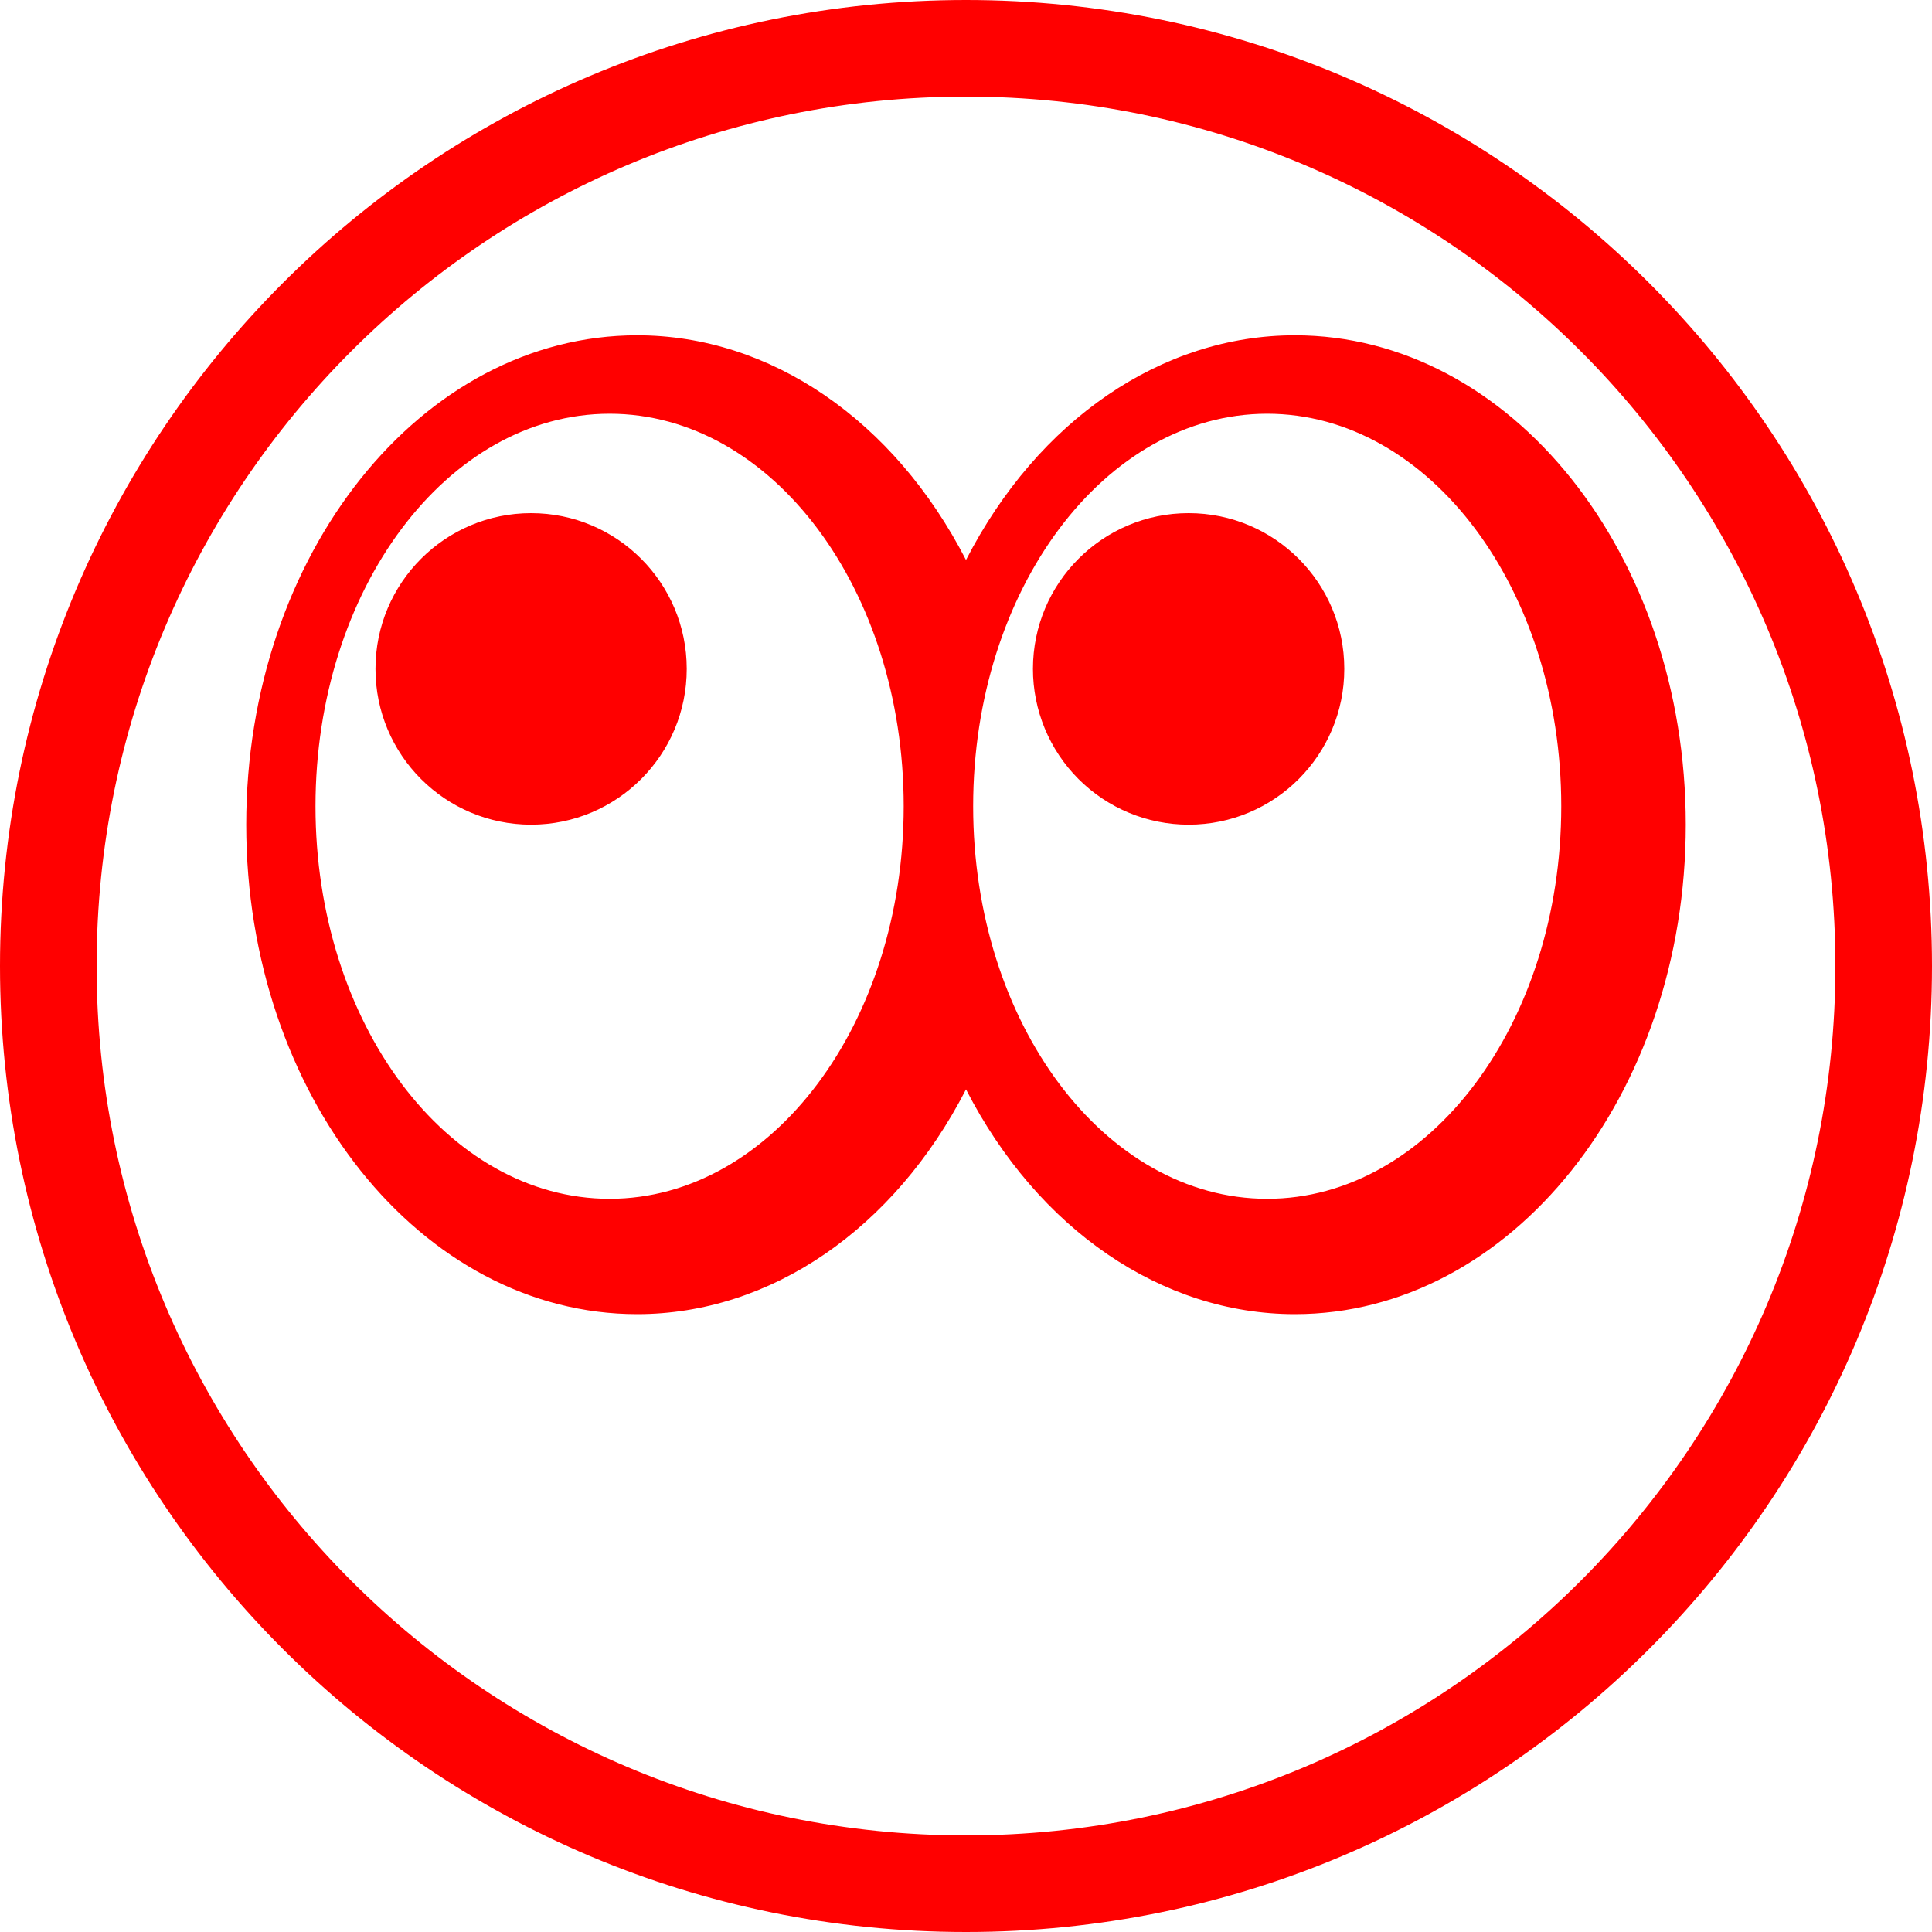
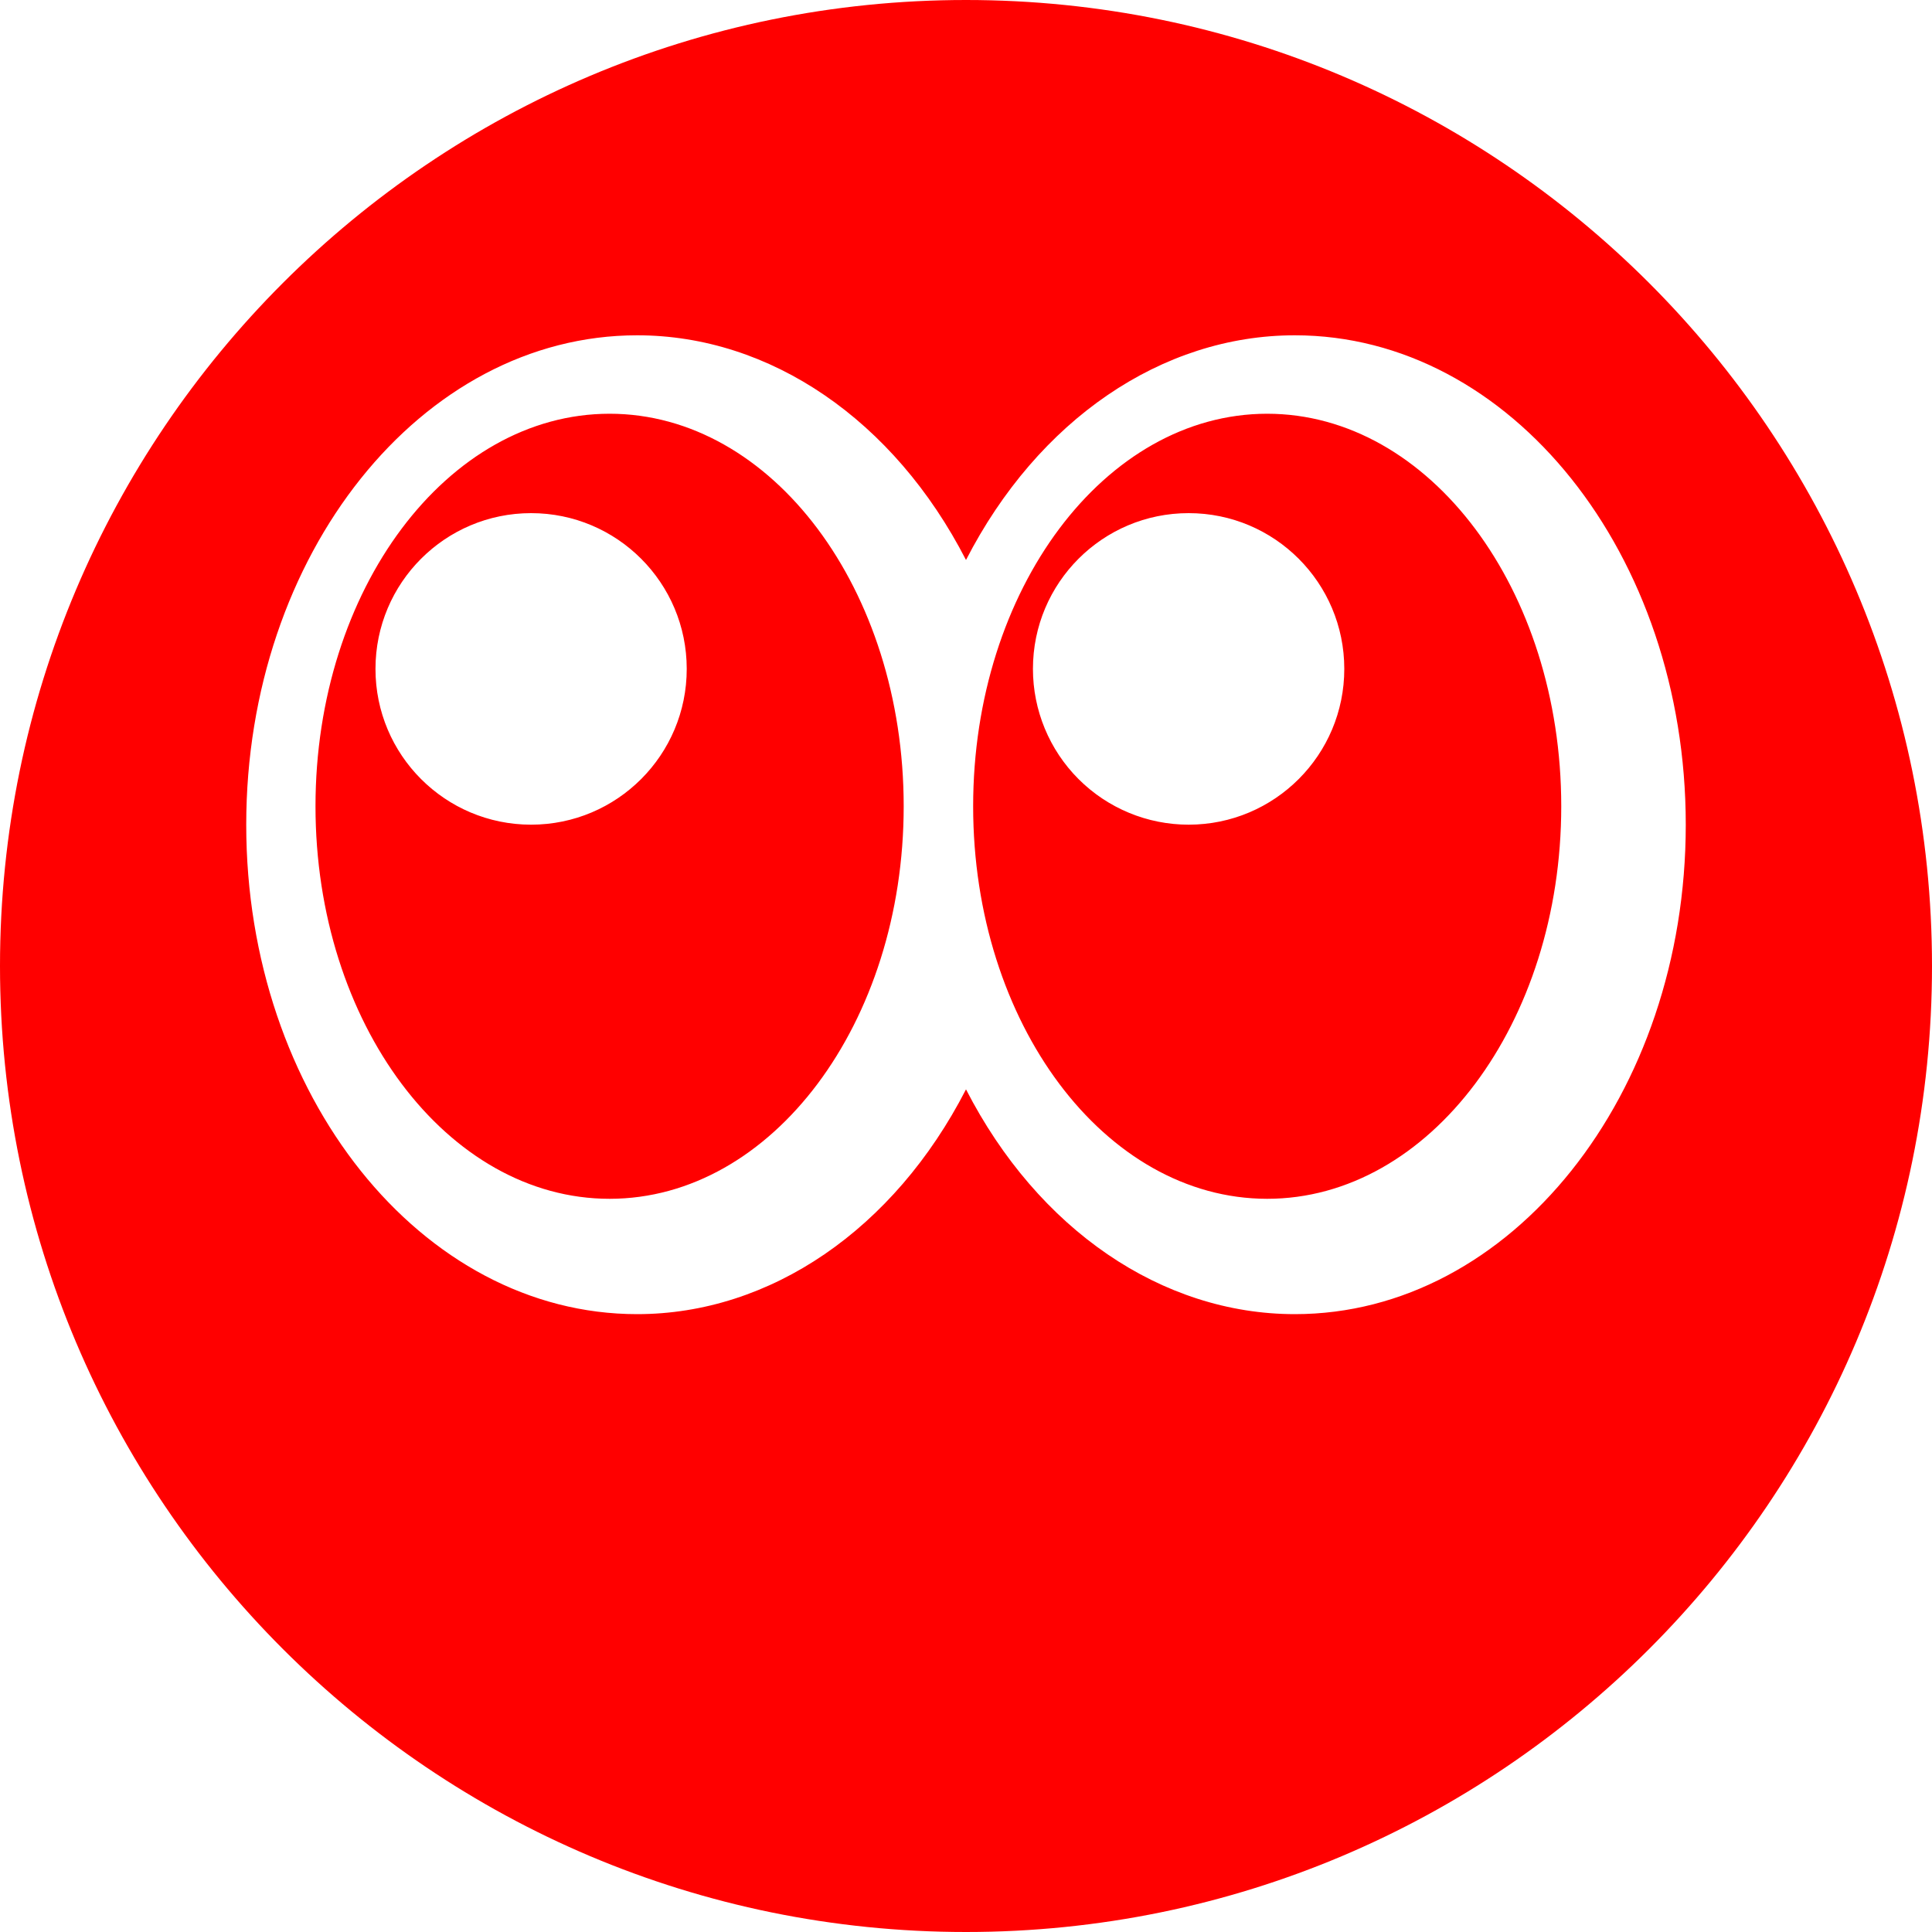
<svg xmlns="http://www.w3.org/2000/svg" width="20" height="20" viewBox="0 0 20 20" version="1.1" id="svg-icon">
  <defs id="defs1" />
-   <g id="g19">
-     <path id="path15" style="fill:#ff0000;stroke:none;stroke-width:1.7" d="M 10 0 A 10 10 0 0 0 0 10 A 10 10 0 0 0 10 20 A 10 10 0 0 0 20 10 A 10 10 0 0 0 10 0 z M 10 1 A 9 9 0 0 1 19 10 A 9 9 0 0 1 10 19 A 9 9 0 0 1 1 10 A 9 9 0 0 1 10 1 z M 6.596 3.471 A 4.047 5.066 0 0 0 2.549 8.537 A 4.047 5.066 0 0 0 6.596 13.604 A 4.047 5.066 0 0 0 10 11.277 A 4.047 5.066 0 0 0 13.404 13.604 A 4.047 5.066 0 0 0 17.451 8.537 A 4.047 5.066 0 0 0 13.404 3.471 A 4.047 5.066 0 0 0 10 5.797 A 4.047 5.066 0 0 0 6.596 3.471 z M 6.311 4.283 A 3.045 4.063 0 0 1 9.355 8.346 A 3.045 4.063 0 0 1 6.311 12.41 A 3.045 4.063 0 0 1 3.266 8.346 A 3.045 4.063 0 0 1 6.311 4.283 z M 13.117 4.283 A 3.045 4.063 0 0 1 16.162 8.346 A 3.045 4.063 0 0 1 13.117 12.41 A 3.045 4.063 0 0 1 10.074 8.346 A 3.045 4.063 0 0 1 13.117 4.283 z M 5.498 5.312 A 1.611 1.612 0 0 0 3.887 6.924 A 1.611 1.612 0 0 0 5.498 8.537 A 1.611 1.612 0 0 0 7.109 6.924 A 1.611 1.612 0 0 0 5.498 5.312 z M 12.305 5.312 A 1.611 1.612 0 0 0 10.693 6.924 A 1.611 1.612 0 0 0 12.305 8.537 A 1.611 1.612 0 0 0 13.916 6.924 A 1.611 1.612 0 0 0 12.305 5.312 z " />
+   <g id="g1">
+     <path id="path1" style="fill:#ff0000;stroke:none" d="M 10 0 A 10 10 0 0 0 0 10 A 10 10 0 0 0 10 20 A 10 10 0 0 0 20 10 A 10 10 0 0 0 10 0 z M 6.596 3.471 A 4.047 5.066 0 0 1 10 5.797 A 4.047 5.066 0 0 1 13.404 3.471 A 4.047 5.066 0 0 1 17.451 8.537 A 4.047 5.066 0 0 1 13.404 13.604 A 4.047 5.066 0 0 1 10 11.277 A 4.047 5.066 0 0 1 6.596 13.604 A 4.047 5.066 0 0 1 2.549 8.537 A 4.047 5.066 0 0 1 6.596 3.471 z M 6.311 4.283 A 3.045 4.063 0 0 0 3.266 8.346 A 3.045 4.063 0 0 0 6.311 12.41 A 3.045 4.063 0 0 0 9.355 8.346 A 3.045 4.063 0 0 0 6.311 4.283 z M 13.117 4.283 A 3.045 4.063 0 0 0 10.074 8.346 A 3.045 4.063 0 0 0 13.117 12.41 A 3.045 4.063 0 0 0 16.162 8.346 A 3.045 4.063 0 0 0 13.117 4.283 z M 5.498 5.312 A 1.611 1.612 0 0 1 7.109 6.924 A 1.611 1.612 0 0 1 5.498 8.537 A 1.611 1.612 0 0 1 3.887 6.924 A 1.611 1.612 0 0 1 5.498 5.312 z M 12.305 5.312 A 1.611 1.612 0 0 1 13.916 6.924 A 1.611 1.612 0 0 1 12.305 8.537 A 1.611 1.612 0 0 1 10.693 6.924 A 1.611 1.612 0 0 1 12.305 5.312 z " />
  </g>
</svg>
